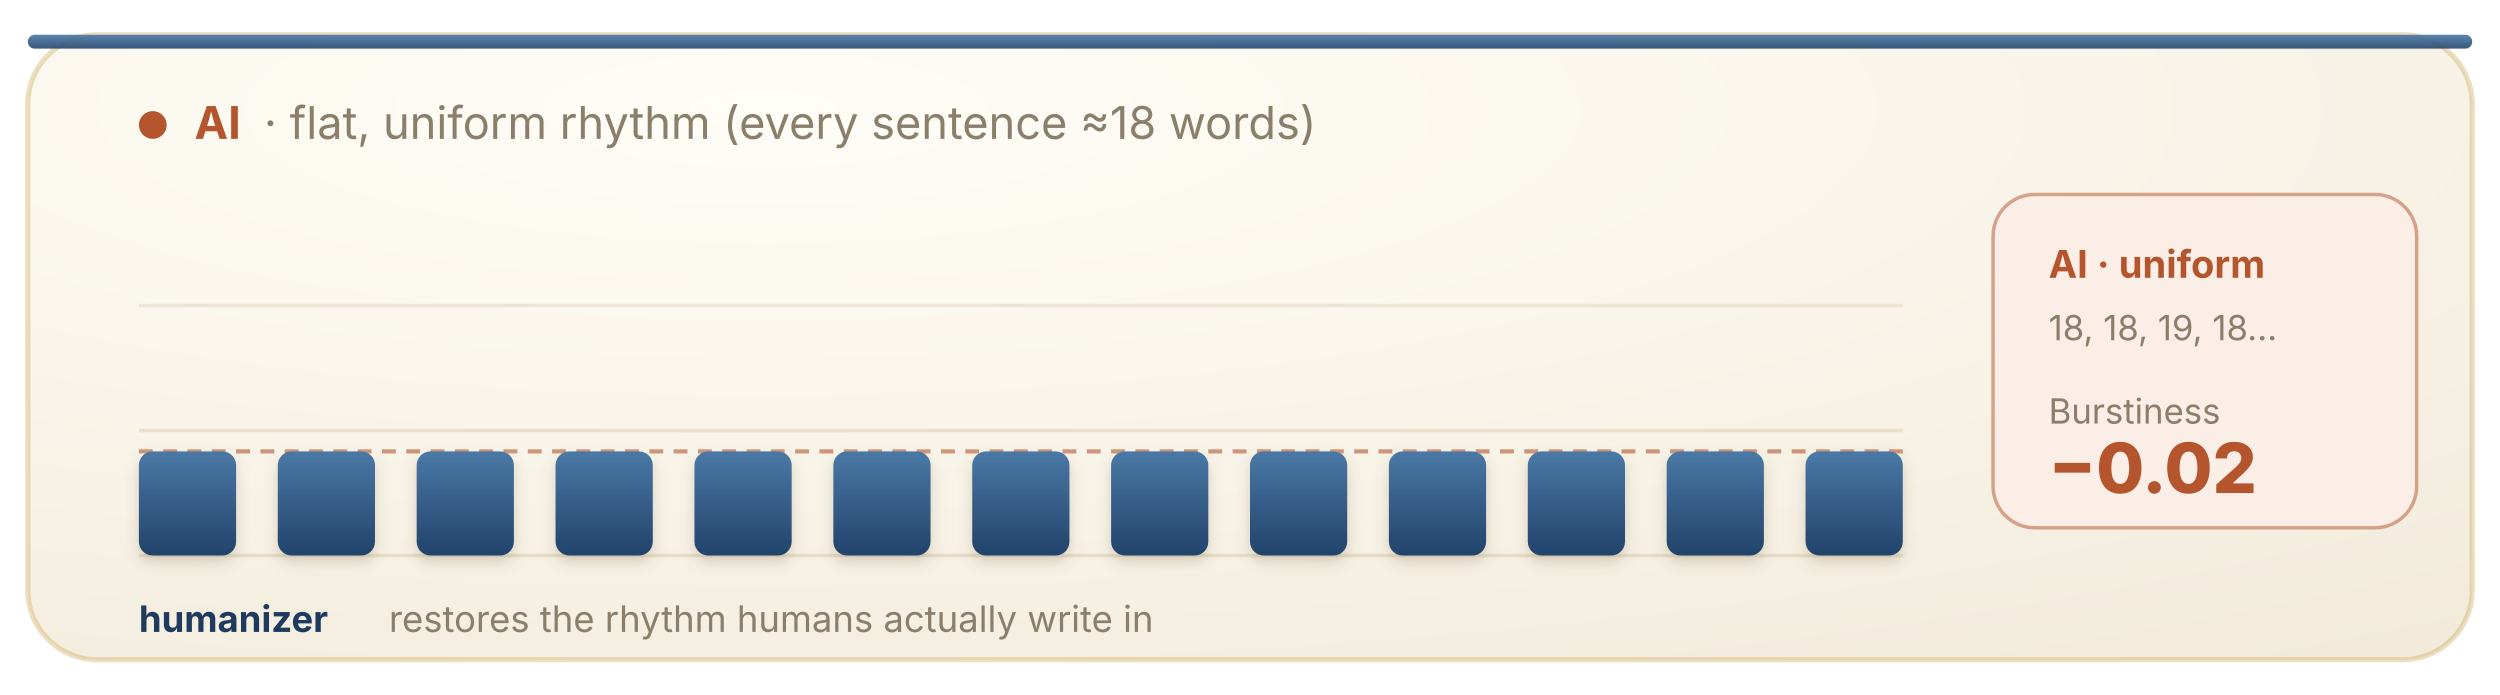
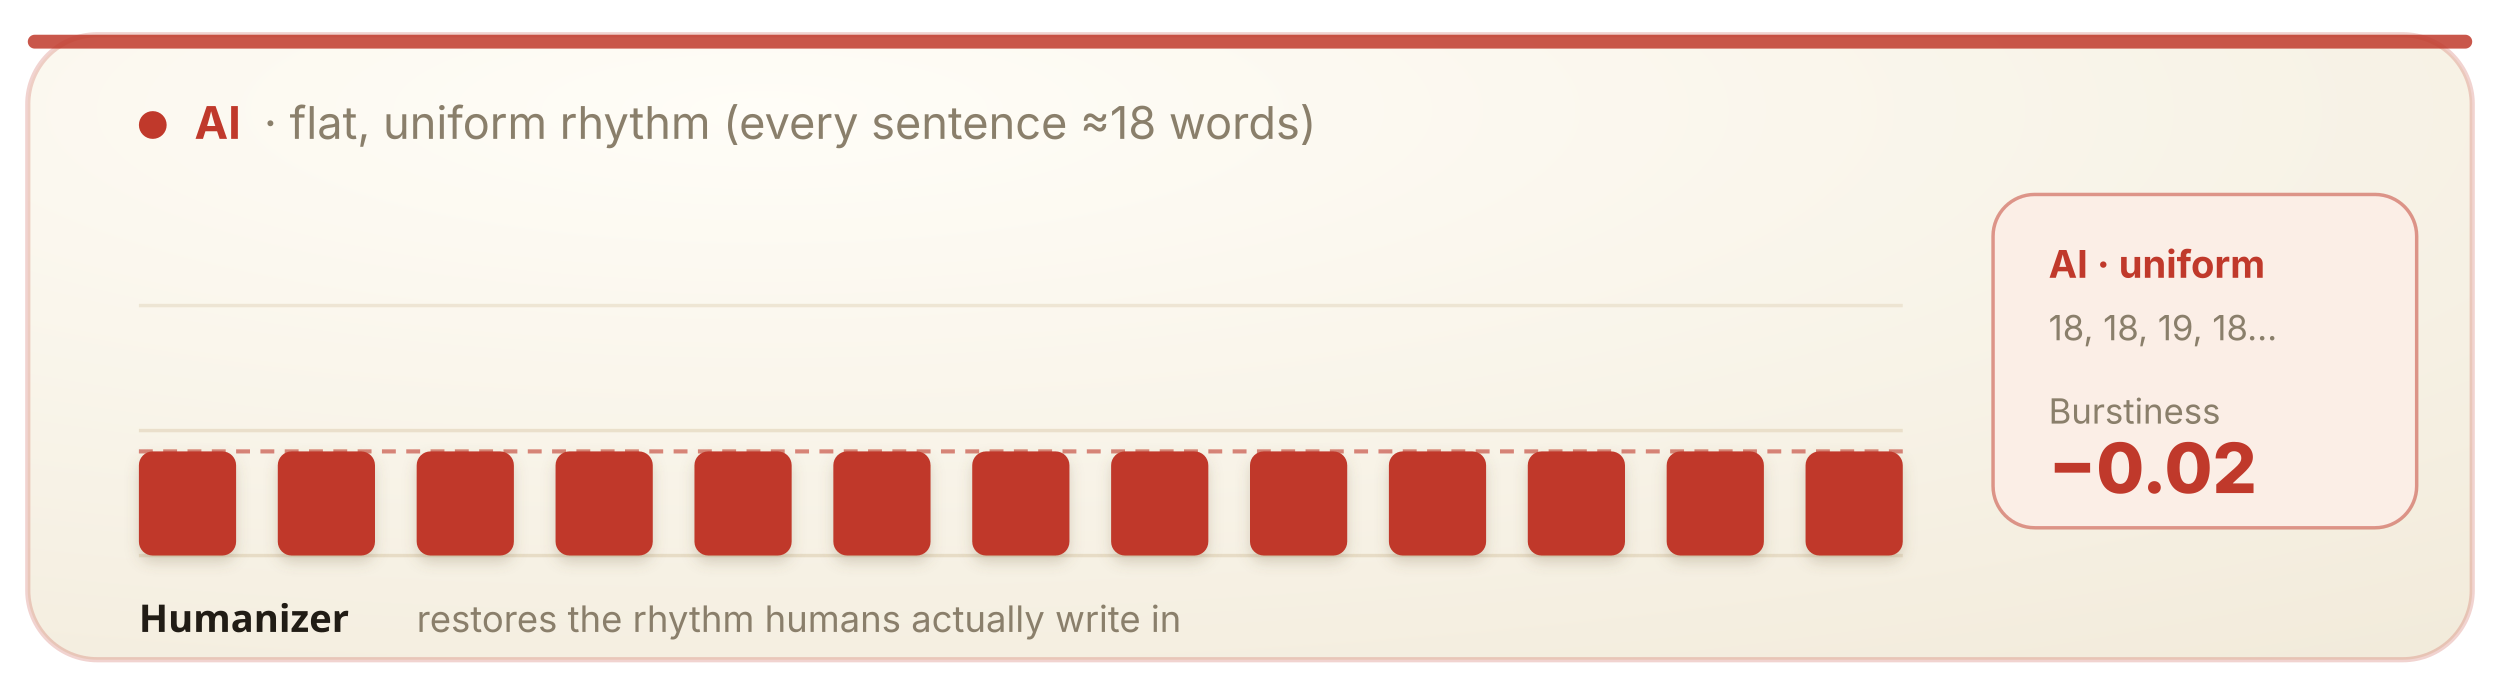
- <svg xmlns="http://www.w3.org/2000/svg" viewBox="0 0 720 200" fill="none" role="img" aria-label="Sentence-length chart looping between AI (flat, uniform) and human (varied, 3 to 31 words). Humanizer restores the burstiness.">
+ <svg xmlns="http://www.w3.org/2000/svg" viewBox="0 0 720 200" fill="none" role="img" aria-label="Sentence-length chart looping between AI (flat, uniform, red) and human (varied, 3 to 31 words, green). Humanizer restores the burstiness.">
  <defs>
-     <linearGradient id="barGrad" x1="0" y1="1" x2="0" y2="0">
-       <stop offset="0" stop-color="#22436b" />
-       <stop offset="1" stop-color="#4a79a6" />
-     </linearGradient>
    <radialGradient id="desk" cx="0.3" cy="0.12" r="1.1">
      <stop offset="0" stop-color="#fffdf7" />
      <stop offset="1" stop-color="#f2ebdb" />
    </radialGradient>
    <filter id="barShadow" x="-40%" y="-40%" width="180%" height="180%">
      <feDropShadow dx="0" dy="2" stdDev="2.5" flood-color="#7a6a4a" flood-opacity="0.25" />
    </filter>
  </defs>
-   <rect x="8" y="10" width="704" height="180" rx="20" fill="url(#desk)" stroke="#c0952f" stroke-opacity="0.3" stroke-width="1.5" />
-   <rect x="8" y="10" width="704" height="4" rx="2" fill="url(#barGrad)" opacity="0.9" />
+   <rect x="8" y="10" width="704" height="180" rx="20" fill="url(#desk)" stroke="#c0392b" stroke-opacity="0.22" stroke-width="1.5" />
+   <rect x="8" y="10" width="704" height="4" rx="2" fill="#c0392b" opacity="0.85" />
  <g opacity="1">
    <animate attributeName="opacity" values="1;0;0;1" keyTimes="0;0.14;0.86;1" dur="6.5s" repeatCount="indefinite" calcMode="spline" keySplines="0.4 0 0.2 1;0 0 1 1;0.4 0 0.2 1" />
-     <circle cx="44" cy="36" r="4" fill="#b4552d" />
-     <text x="56" y="40" font-family="system-ui,-apple-system,sans-serif" font-size="13" font-weight="700" fill="#b4552d">AI</text>
+     <circle cx="44" cy="36" r="4" fill="#c0392b" />
+     <text x="56" y="40" font-family="system-ui,-apple-system,sans-serif" font-size="13" font-weight="700" fill="#c0392b">AI</text>
    <text x="76" y="40" font-family="system-ui,-apple-system,sans-serif" font-size="13" fill="#8a7f6b">· flat, uniform rhythm (every sentence ≈18 words)</text>
  </g>
  <g opacity="0">
    <animate attributeName="opacity" values="0;1;1;0" keyTimes="0;0.16;0.86;1" dur="6.5s" repeatCount="indefinite" calcMode="spline" keySplines="0.4 0 0.2 1;0 0 1 1;0.4 0 0.2 1" />
    <circle cx="44" cy="36" r="4" fill="#2f7d5b" />
    <text x="56" y="40" font-family="system-ui,-apple-system,sans-serif" font-size="13" font-weight="700" fill="#2f7d5b">Human</text>
    <text x="108" y="40" font-family="system-ui,-apple-system,sans-serif" font-size="13" fill="#8a7f6b">· natural burstiness (3 to 31 words per sentence)</text>
  </g>
  <g stroke="#e7dcc6" stroke-width="1">
    <line x1="40" y1="160" x2="548" y2="160" />
    <line x1="40" y1="124" x2="548" y2="124" stroke-opacity="0.85" />
    <line x1="40" y1="88" x2="548" y2="88" stroke-opacity="0.65" />
  </g>
-   <line x1="40" y1="130" x2="548" y2="130" stroke="#b4552d" stroke-width="1.2" stroke-dasharray="4,3" opacity="0.6">
+   <line x1="40" y1="130" x2="548" y2="130" stroke="#c0392b" stroke-width="1.2" stroke-dasharray="4,3" opacity="0.6">
    <animate attributeName="opacity" values="0.6;0;0;0.6" keyTimes="0;0.14;0.86;1" dur="6.5s" repeatCount="indefinite" />
  </line>
  <g filter="url(#barShadow)">
-     <rect x="40" y="130" width="28" rx="4" height="30" fill="url(#barGrad)">
+     <rect x="40" y="130" width="28" rx="4" height="30" fill="#c0392b">
      <animate attributeName="height" values="30;22;22;30" keyTimes="0;0.14;0.86;1" dur="6.5s" begin="0.00s" repeatCount="indefinite" calcMode="spline" keySplines="0.16 1 0.3 1;0 0 1 1;0.5 0 0.5 1" />
      <animate attributeName="y" values="130;138;138;130" keyTimes="0;0.14;0.86;1" dur="6.5s" begin="0.00s" repeatCount="indefinite" calcMode="spline" keySplines="0.16 1 0.3 1;0 0 1 1;0.5 0 0.5 1" />
+       <animate attributeName="fill" values="#c0392b;#2f7d5b;#2f7d5b;#c0392b" keyTimes="0;0.14;0.86;1" dur="6.5s" begin="0.00s" repeatCount="indefinite" />
    </rect>
-     <rect x="80" y="130" width="28" rx="4" height="30" fill="url(#barGrad)">
+     <rect x="80" y="130" width="28" rx="4" height="30" fill="#c0392b">
      <animate attributeName="height" values="30;88;88;30" keyTimes="0;0.14;0.86;1" dur="6.5s" begin="0.05s" repeatCount="indefinite" calcMode="spline" keySplines="0.16 1 0.3 1;0 0 1 1;0.5 0 0.5 1" />
      <animate attributeName="y" values="130;72;72;130" keyTimes="0;0.14;0.86;1" dur="6.5s" begin="0.05s" repeatCount="indefinite" calcMode="spline" keySplines="0.16 1 0.3 1;0 0 1 1;0.5 0 0.5 1" />
+       <animate attributeName="fill" values="#c0392b;#2f7d5b;#2f7d5b;#c0392b" keyTimes="0;0.14;0.86;1" dur="6.5s" begin="0.05s" repeatCount="indefinite" />
    </rect>
-     <rect x="120" y="130" width="28" rx="4" height="30" fill="url(#barGrad)">
+     <rect x="120" y="130" width="28" rx="4" height="30" fill="#c0392b">
      <animate attributeName="height" values="30;40;40;30" keyTimes="0;0.14;0.86;1" dur="6.5s" begin="0.10s" repeatCount="indefinite" calcMode="spline" keySplines="0.16 1 0.3 1;0 0 1 1;0.5 0 0.5 1" />
      <animate attributeName="y" values="130;120;120;130" keyTimes="0;0.14;0.86;1" dur="6.5s" begin="0.10s" repeatCount="indefinite" calcMode="spline" keySplines="0.16 1 0.3 1;0 0 1 1;0.5 0 0.5 1" />
+       <animate attributeName="fill" values="#c0392b;#2f7d5b;#2f7d5b;#c0392b" keyTimes="0;0.14;0.86;1" dur="6.5s" begin="0.10s" repeatCount="indefinite" />
    </rect>
-     <rect x="160" y="130" width="28" rx="4" height="30" fill="url(#barGrad)">
+     <rect x="160" y="130" width="28" rx="4" height="30" fill="#c0392b">
      <animate attributeName="height" values="30;14;14;30" keyTimes="0;0.14;0.86;1" dur="6.5s" begin="0.15s" repeatCount="indefinite" calcMode="spline" keySplines="0.16 1 0.3 1;0 0 1 1;0.5 0 0.5 1" />
      <animate attributeName="y" values="130;146;146;130" keyTimes="0;0.14;0.86;1" dur="6.5s" begin="0.15s" repeatCount="indefinite" calcMode="spline" keySplines="0.16 1 0.3 1;0 0 1 1;0.5 0 0.5 1" />
+       <animate attributeName="fill" values="#c0392b;#2f7d5b;#2f7d5b;#c0392b" keyTimes="0;0.14;0.86;1" dur="6.5s" begin="0.15s" repeatCount="indefinite" />
    </rect>
-     <rect x="200" y="130" width="28" rx="4" height="30" fill="url(#barGrad)">
+     <rect x="200" y="130" width="28" rx="4" height="30" fill="#c0392b">
      <animate attributeName="height" values="30;68;68;30" keyTimes="0;0.14;0.86;1" dur="6.5s" begin="0.20s" repeatCount="indefinite" calcMode="spline" keySplines="0.16 1 0.3 1;0 0 1 1;0.5 0 0.5 1" />
      <animate attributeName="y" values="130;92;92;130" keyTimes="0;0.14;0.86;1" dur="6.5s" begin="0.20s" repeatCount="indefinite" calcMode="spline" keySplines="0.16 1 0.3 1;0 0 1 1;0.5 0 0.5 1" />
+       <animate attributeName="fill" values="#c0392b;#2f7d5b;#2f7d5b;#c0392b" keyTimes="0;0.14;0.86;1" dur="6.5s" begin="0.20s" repeatCount="indefinite" />
    </rect>
-     <rect x="240" y="130" width="28" rx="4" height="30" fill="url(#barGrad)">
+     <rect x="240" y="130" width="28" rx="4" height="30" fill="#c0392b">
      <animate attributeName="height" values="30;30;30;30" keyTimes="0;0.14;0.86;1" dur="6.5s" begin="0.25s" repeatCount="indefinite" calcMode="spline" keySplines="0.16 1 0.3 1;0 0 1 1;0.5 0 0.5 1" />
      <animate attributeName="y" values="130;130;130;130" keyTimes="0;0.14;0.86;1" dur="6.5s" begin="0.25s" repeatCount="indefinite" calcMode="spline" keySplines="0.16 1 0.3 1;0 0 1 1;0.5 0 0.5 1" />
+       <animate attributeName="fill" values="#c0392b;#2f7d5b;#2f7d5b;#c0392b" keyTimes="0;0.14;0.86;1" dur="6.5s" begin="0.25s" repeatCount="indefinite" />
    </rect>
-     <rect x="280" y="130" width="28" rx="4" height="30" fill="url(#barGrad)">
+     <rect x="280" y="130" width="28" rx="4" height="30" fill="#c0392b">
      <animate attributeName="height" values="30;96;96;30" keyTimes="0;0.14;0.86;1" dur="6.5s" begin="0.30s" repeatCount="indefinite" calcMode="spline" keySplines="0.16 1 0.3 1;0 0 1 1;0.5 0 0.5 1" />
      <animate attributeName="y" values="130;64;64;130" keyTimes="0;0.14;0.86;1" dur="6.5s" begin="0.30s" repeatCount="indefinite" calcMode="spline" keySplines="0.16 1 0.3 1;0 0 1 1;0.5 0 0.5 1" />
+       <animate attributeName="fill" values="#c0392b;#2f7d5b;#2f7d5b;#c0392b" keyTimes="0;0.14;0.86;1" dur="6.5s" begin="0.30s" repeatCount="indefinite" />
    </rect>
-     <rect x="320" y="130" width="28" rx="4" height="30" fill="url(#barGrad)">
+     <rect x="320" y="130" width="28" rx="4" height="30" fill="#c0392b">
      <animate attributeName="height" values="30;18;18;30" keyTimes="0;0.14;0.86;1" dur="6.5s" begin="0.35s" repeatCount="indefinite" calcMode="spline" keySplines="0.16 1 0.3 1;0 0 1 1;0.5 0 0.5 1" />
      <animate attributeName="y" values="130;142;142;130" keyTimes="0;0.14;0.86;1" dur="6.5s" begin="0.35s" repeatCount="indefinite" calcMode="spline" keySplines="0.16 1 0.3 1;0 0 1 1;0.5 0 0.5 1" />
+       <animate attributeName="fill" values="#c0392b;#2f7d5b;#2f7d5b;#c0392b" keyTimes="0;0.14;0.86;1" dur="6.5s" begin="0.35s" repeatCount="indefinite" />
    </rect>
-     <rect x="360" y="130" width="28" rx="4" height="30" fill="url(#barGrad)">
+     <rect x="360" y="130" width="28" rx="4" height="30" fill="#c0392b">
      <animate attributeName="height" values="30;78;78;30" keyTimes="0;0.14;0.86;1" dur="6.5s" begin="0.40s" repeatCount="indefinite" calcMode="spline" keySplines="0.16 1 0.3 1;0 0 1 1;0.5 0 0.5 1" />
      <animate attributeName="y" values="130;82;82;130" keyTimes="0;0.14;0.86;1" dur="6.5s" begin="0.40s" repeatCount="indefinite" calcMode="spline" keySplines="0.16 1 0.3 1;0 0 1 1;0.5 0 0.5 1" />
+       <animate attributeName="fill" values="#c0392b;#2f7d5b;#2f7d5b;#c0392b" keyTimes="0;0.14;0.86;1" dur="6.5s" begin="0.40s" repeatCount="indefinite" />
    </rect>
-     <rect x="400" y="130" width="28" rx="4" height="30" fill="url(#barGrad)">
+     <rect x="400" y="130" width="28" rx="4" height="30" fill="#c0392b">
      <animate attributeName="height" values="30;36;36;30" keyTimes="0;0.14;0.86;1" dur="6.5s" begin="0.45s" repeatCount="indefinite" calcMode="spline" keySplines="0.16 1 0.3 1;0 0 1 1;0.5 0 0.5 1" />
      <animate attributeName="y" values="130;124;124;130" keyTimes="0;0.14;0.86;1" dur="6.5s" begin="0.45s" repeatCount="indefinite" calcMode="spline" keySplines="0.16 1 0.3 1;0 0 1 1;0.5 0 0.5 1" />
+       <animate attributeName="fill" values="#c0392b;#2f7d5b;#2f7d5b;#c0392b" keyTimes="0;0.14;0.86;1" dur="6.5s" begin="0.45s" repeatCount="indefinite" />
    </rect>
-     <rect x="440" y="130" width="28" rx="4" height="30" fill="url(#barGrad)">
+     <rect x="440" y="130" width="28" rx="4" height="30" fill="#c0392b">
      <animate attributeName="height" values="30;12;12;30" keyTimes="0;0.14;0.86;1" dur="6.5s" begin="0.50s" repeatCount="indefinite" calcMode="spline" keySplines="0.16 1 0.3 1;0 0 1 1;0.5 0 0.5 1" />
      <animate attributeName="y" values="130;148;148;130" keyTimes="0;0.14;0.86;1" dur="6.5s" begin="0.50s" repeatCount="indefinite" calcMode="spline" keySplines="0.16 1 0.3 1;0 0 1 1;0.5 0 0.5 1" />
+       <animate attributeName="fill" values="#c0392b;#2f7d5b;#2f7d5b;#c0392b" keyTimes="0;0.14;0.86;1" dur="6.5s" begin="0.50s" repeatCount="indefinite" />
    </rect>
-     <rect x="480" y="130" width="28" rx="4" height="30" fill="url(#barGrad)">
+     <rect x="480" y="130" width="28" rx="4" height="30" fill="#c0392b">
      <animate attributeName="height" values="30;58;58;30" keyTimes="0;0.14;0.86;1" dur="6.5s" begin="0.55s" repeatCount="indefinite" calcMode="spline" keySplines="0.16 1 0.3 1;0 0 1 1;0.5 0 0.5 1" />
      <animate attributeName="y" values="130;102;102;130" keyTimes="0;0.14;0.86;1" dur="6.5s" begin="0.55s" repeatCount="indefinite" calcMode="spline" keySplines="0.16 1 0.3 1;0 0 1 1;0.5 0 0.5 1" />
+       <animate attributeName="fill" values="#c0392b;#2f7d5b;#2f7d5b;#c0392b" keyTimes="0;0.14;0.86;1" dur="6.5s" begin="0.55s" repeatCount="indefinite" />
    </rect>
-     <rect x="520" y="130" width="28" rx="4" height="30" fill="url(#barGrad)">
+     <rect x="520" y="130" width="28" rx="4" height="30" fill="#c0392b">
      <animate attributeName="height" values="30;46;46;30" keyTimes="0;0.14;0.86;1" dur="6.5s" begin="0.60s" repeatCount="indefinite" calcMode="spline" keySplines="0.16 1 0.3 1;0 0 1 1;0.5 0 0.5 1" />
      <animate attributeName="y" values="130;114;114;130" keyTimes="0;0.14;0.86;1" dur="6.5s" begin="0.60s" repeatCount="indefinite" calcMode="spline" keySplines="0.16 1 0.3 1;0 0 1 1;0.5 0 0.5 1" />
+       <animate attributeName="fill" values="#c0392b;#2f7d5b;#2f7d5b;#c0392b" keyTimes="0;0.14;0.86;1" dur="6.5s" begin="0.60s" repeatCount="indefinite" />
    </rect>
  </g>
-   <g opacity="0" font-family="system-ui,-apple-system,sans-serif" font-weight="700" fill="#4c1d95" font-size="9" text-anchor="middle">
+   <g opacity="0" font-family="system-ui,-apple-system,sans-serif" font-weight="700" fill="#2f7d5b" font-size="9" text-anchor="middle">
    <animate attributeName="opacity" values="0;1;1;0" keyTimes="0;0.24;0.86;1" dur="6.5s" repeatCount="indefinite" calcMode="spline" keySplines="0.4 0 0.2 1;0 0 1 1;0.4 0 0.2 1" />
    <text x="294" y="58">31</text>
    <text x="94" y="66">29</text>
    <text x="374" y="76">26</text>
-     <text x="174" y="140" fill="#b98a34">4</text>
-     <text x="454" y="142" fill="#b98a34">3</text>
+     <text x="174" y="140">4</text>
+     <text x="454" y="142">3</text>
  </g>
  <g opacity="1">
    <animate attributeName="opacity" values="1;0;0;1" keyTimes="0;0.14;0.86;1" dur="6.5s" repeatCount="indefinite" calcMode="spline" keySplines="0.4 0 0.2 1;0 0 1 1;0.4 0 0.2 1" />
-     <rect x="574" y="56" width="122" height="96" rx="12" fill="#fbeee6" stroke="#b4552d" stroke-opacity="0.5" stroke-width="1" />
-     <text x="590" y="80" font-family="system-ui,-apple-system,sans-serif" font-size="11" font-weight="700" fill="#b4552d">AI · uniform</text>
+     <rect x="574" y="56" width="122" height="96" rx="12" fill="#fbeee6" stroke="#c0392b" stroke-opacity="0.5" stroke-width="1" />
+     <text x="590" y="80" font-family="system-ui,-apple-system,sans-serif" font-size="11" font-weight="700" fill="#c0392b">AI · uniform</text>
    <text x="590" y="98" font-family="system-ui,-apple-system,sans-serif" font-size="10" fill="#8a7f6b">18, 18, 19, 18…</text>
    <text x="590" y="122" font-family="system-ui,-apple-system,sans-serif" font-size="10" fill="#8a7f6b">Burstiness</text>
-     <text x="590" y="142" font-family="system-ui,-apple-system,sans-serif" font-size="20" font-weight="800" fill="#b4552d">−0.02</text>
+     <text x="590" y="142" font-family="system-ui,-apple-system,sans-serif" font-size="20" font-weight="800" fill="#c0392b">−0.02</text>
  </g>
  <g opacity="0">
    <animate attributeName="opacity" values="0;1;1;0" keyTimes="0;0.16;0.86;1" dur="6.5s" repeatCount="indefinite" calcMode="spline" keySplines="0.4 0 0.2 1;0 0 1 1;0.4 0 0.2 1" />
    <rect x="574" y="56" width="122" height="96" rx="12" fill="#edf3ee" stroke="#2f7d5b" stroke-opacity="0.5" stroke-width="1" />
    <text x="590" y="80" font-family="system-ui,-apple-system,sans-serif" font-size="11" font-weight="700" fill="#2f7d5b">Human · varied</text>
    <text x="590" y="98" font-family="system-ui,-apple-system,sans-serif" font-size="10" fill="#8a7f6b">3 → 31 words</text>
    <text x="590" y="122" font-family="system-ui,-apple-system,sans-serif" font-size="10" fill="#8a7f6b">Burstiness</text>
-     <text x="590" y="142" font-family="system-ui,-apple-system,sans-serif" font-size="20" font-weight="800" fill="#b98a34">+0.74</text>
+     <text x="590" y="142" font-family="system-ui,-apple-system,sans-serif" font-size="20" font-weight="800" fill="#2f7d5b">+0.74</text>
  </g>
-   <text x="40" y="182" font-family="system-ui,-apple-system,sans-serif" font-size="10.5" font-weight="700" fill="#1f3a5f">humanizer</text>
-   <text x="112" y="182" font-family="system-ui,-apple-system,sans-serif" font-size="10.5" fill="#8a7f6b">restores the rhythm humans actually write in</text>
+   <text x="40" y="182" font-family="'Segoe UI',system-ui,-apple-system,sans-serif" font-size="11" font-weight="800" fill="#211c15">Humanizer</text>
+   <text x="120" y="182" font-family="system-ui,-apple-system,sans-serif" font-size="10.5" fill="#8a7f6b">restores the rhythm humans actually write in</text>
</svg>
